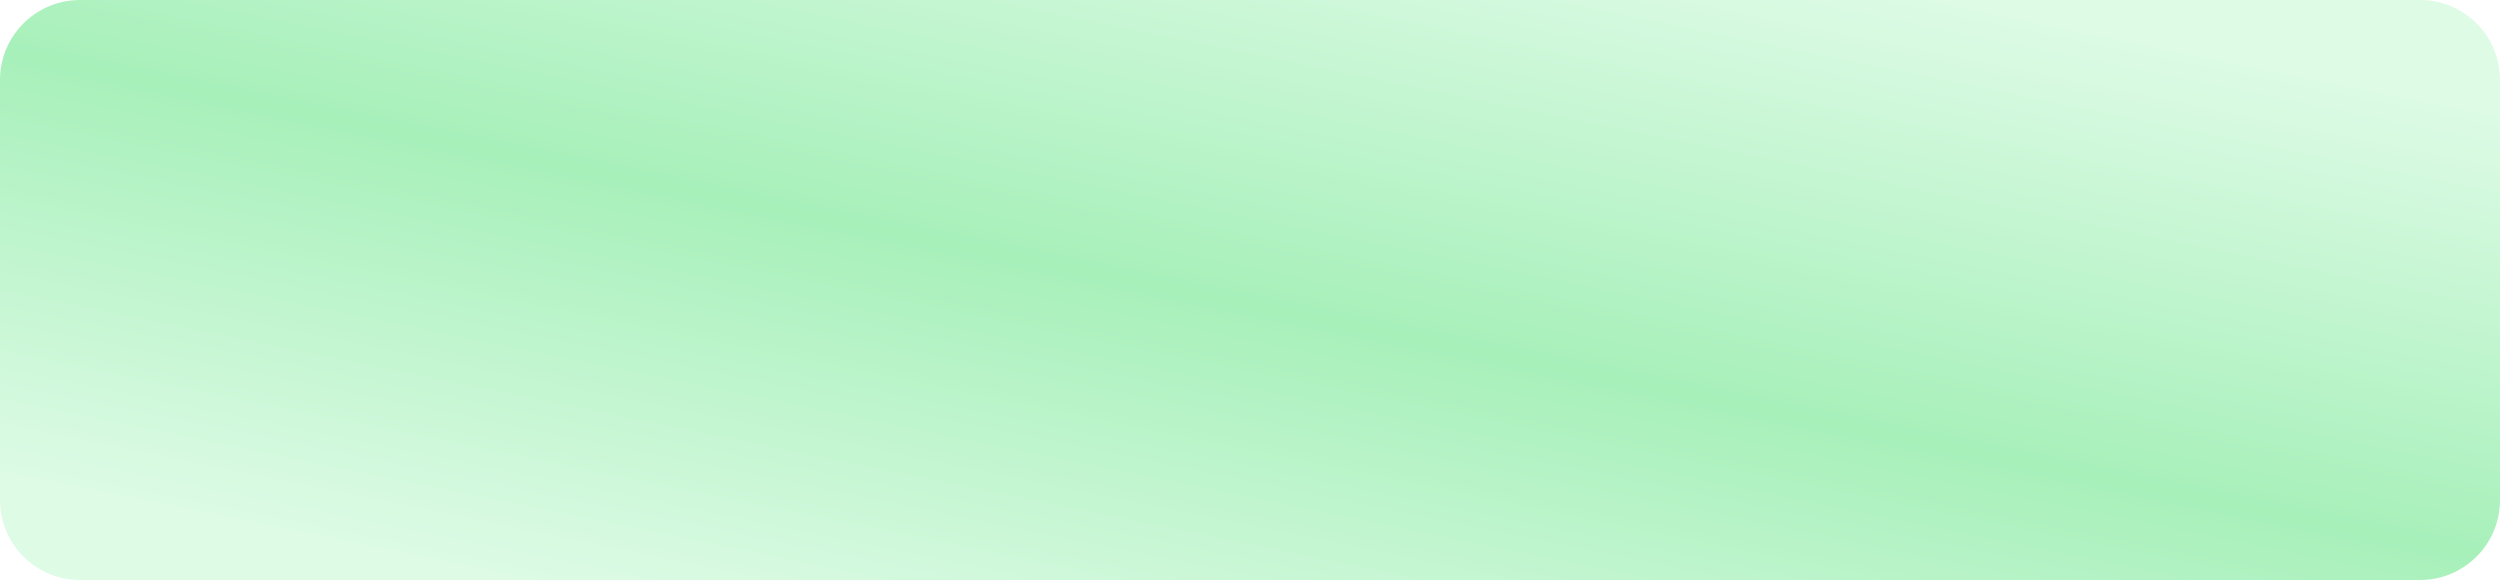
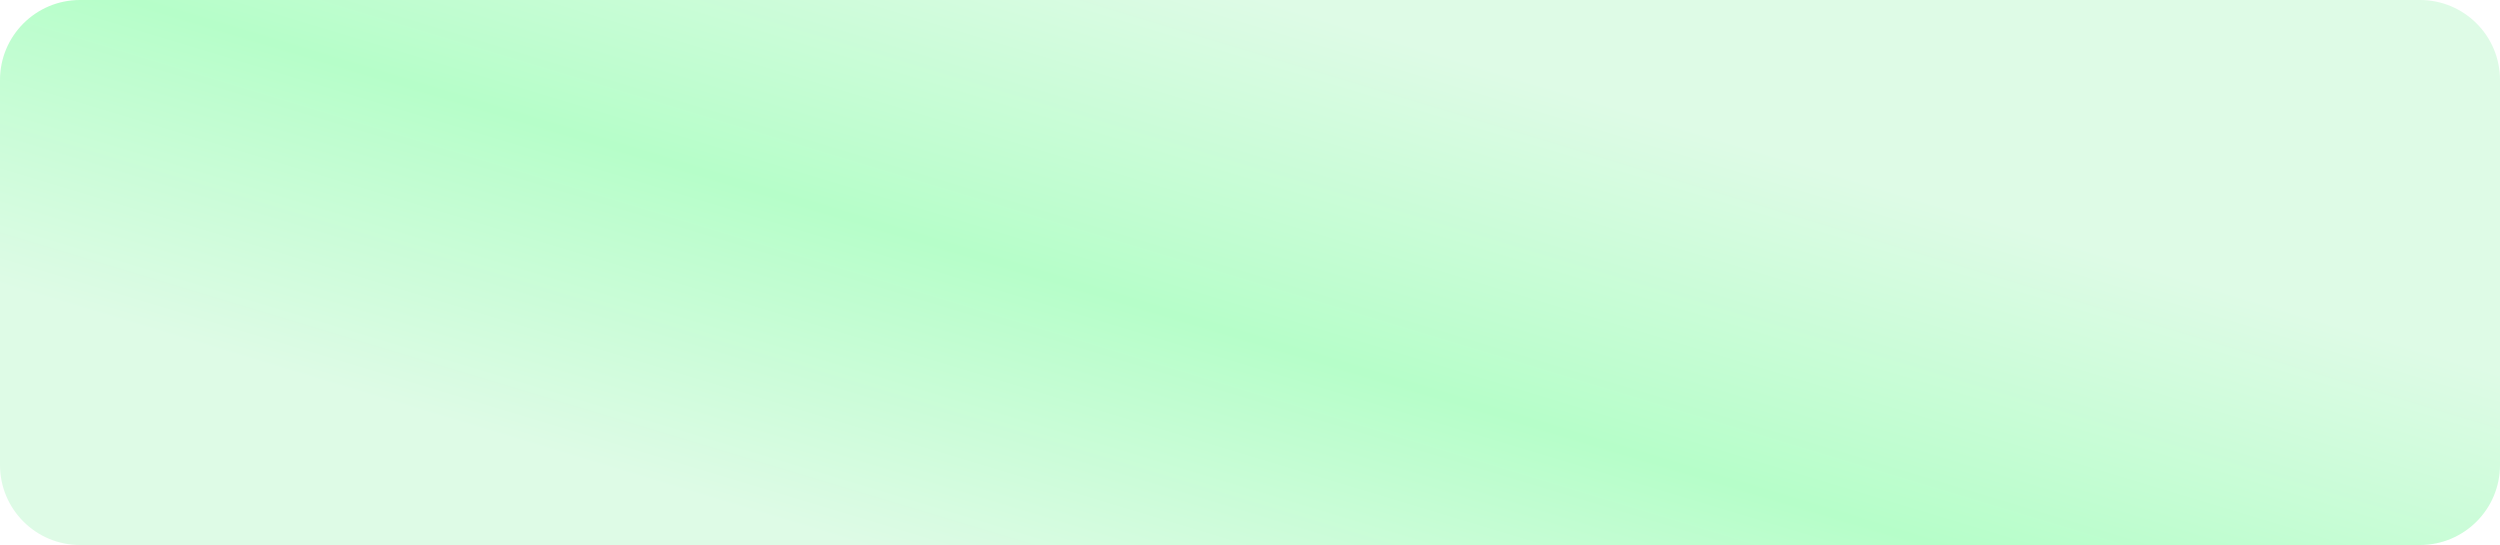
- <svg xmlns="http://www.w3.org/2000/svg" width="500" height="116" viewBox="0 0 500 116" fill="none">
-   <rect width="500" height="116" rx="16" fill="url(#paint0_linear_2613_51243)" />
+ <svg xmlns="http://www.w3.org/2000/svg" width="500" height="109" viewBox="0 0 500 109" fill="none">
+   <rect width="500" height="109" rx="16" fill="url(#paint0_linear_2650_54288)" />
  <defs>
-     <linearGradient id="paint0_linear_2613_51243" x1="304" y1="-32" x2="266.879" y2="150.577" gradientUnits="userSpaceOnUse">
+     <linearGradient id="paint0_linear_2650_54288" x1="274.39" y1="-3.759" x2="234.569" y2="128.113" gradientUnits="userSpaceOnUse">
      <stop offset="0.07" stop-color="#DEFBE6" />
-       <stop offset="0.547" stop-color="#A7F0BA" />
+       <stop offset="0.547" stop-color="#B6FEC9" />
      <stop offset="1" stop-color="#DEFBE6" />
    </linearGradient>
  </defs>
</svg>
